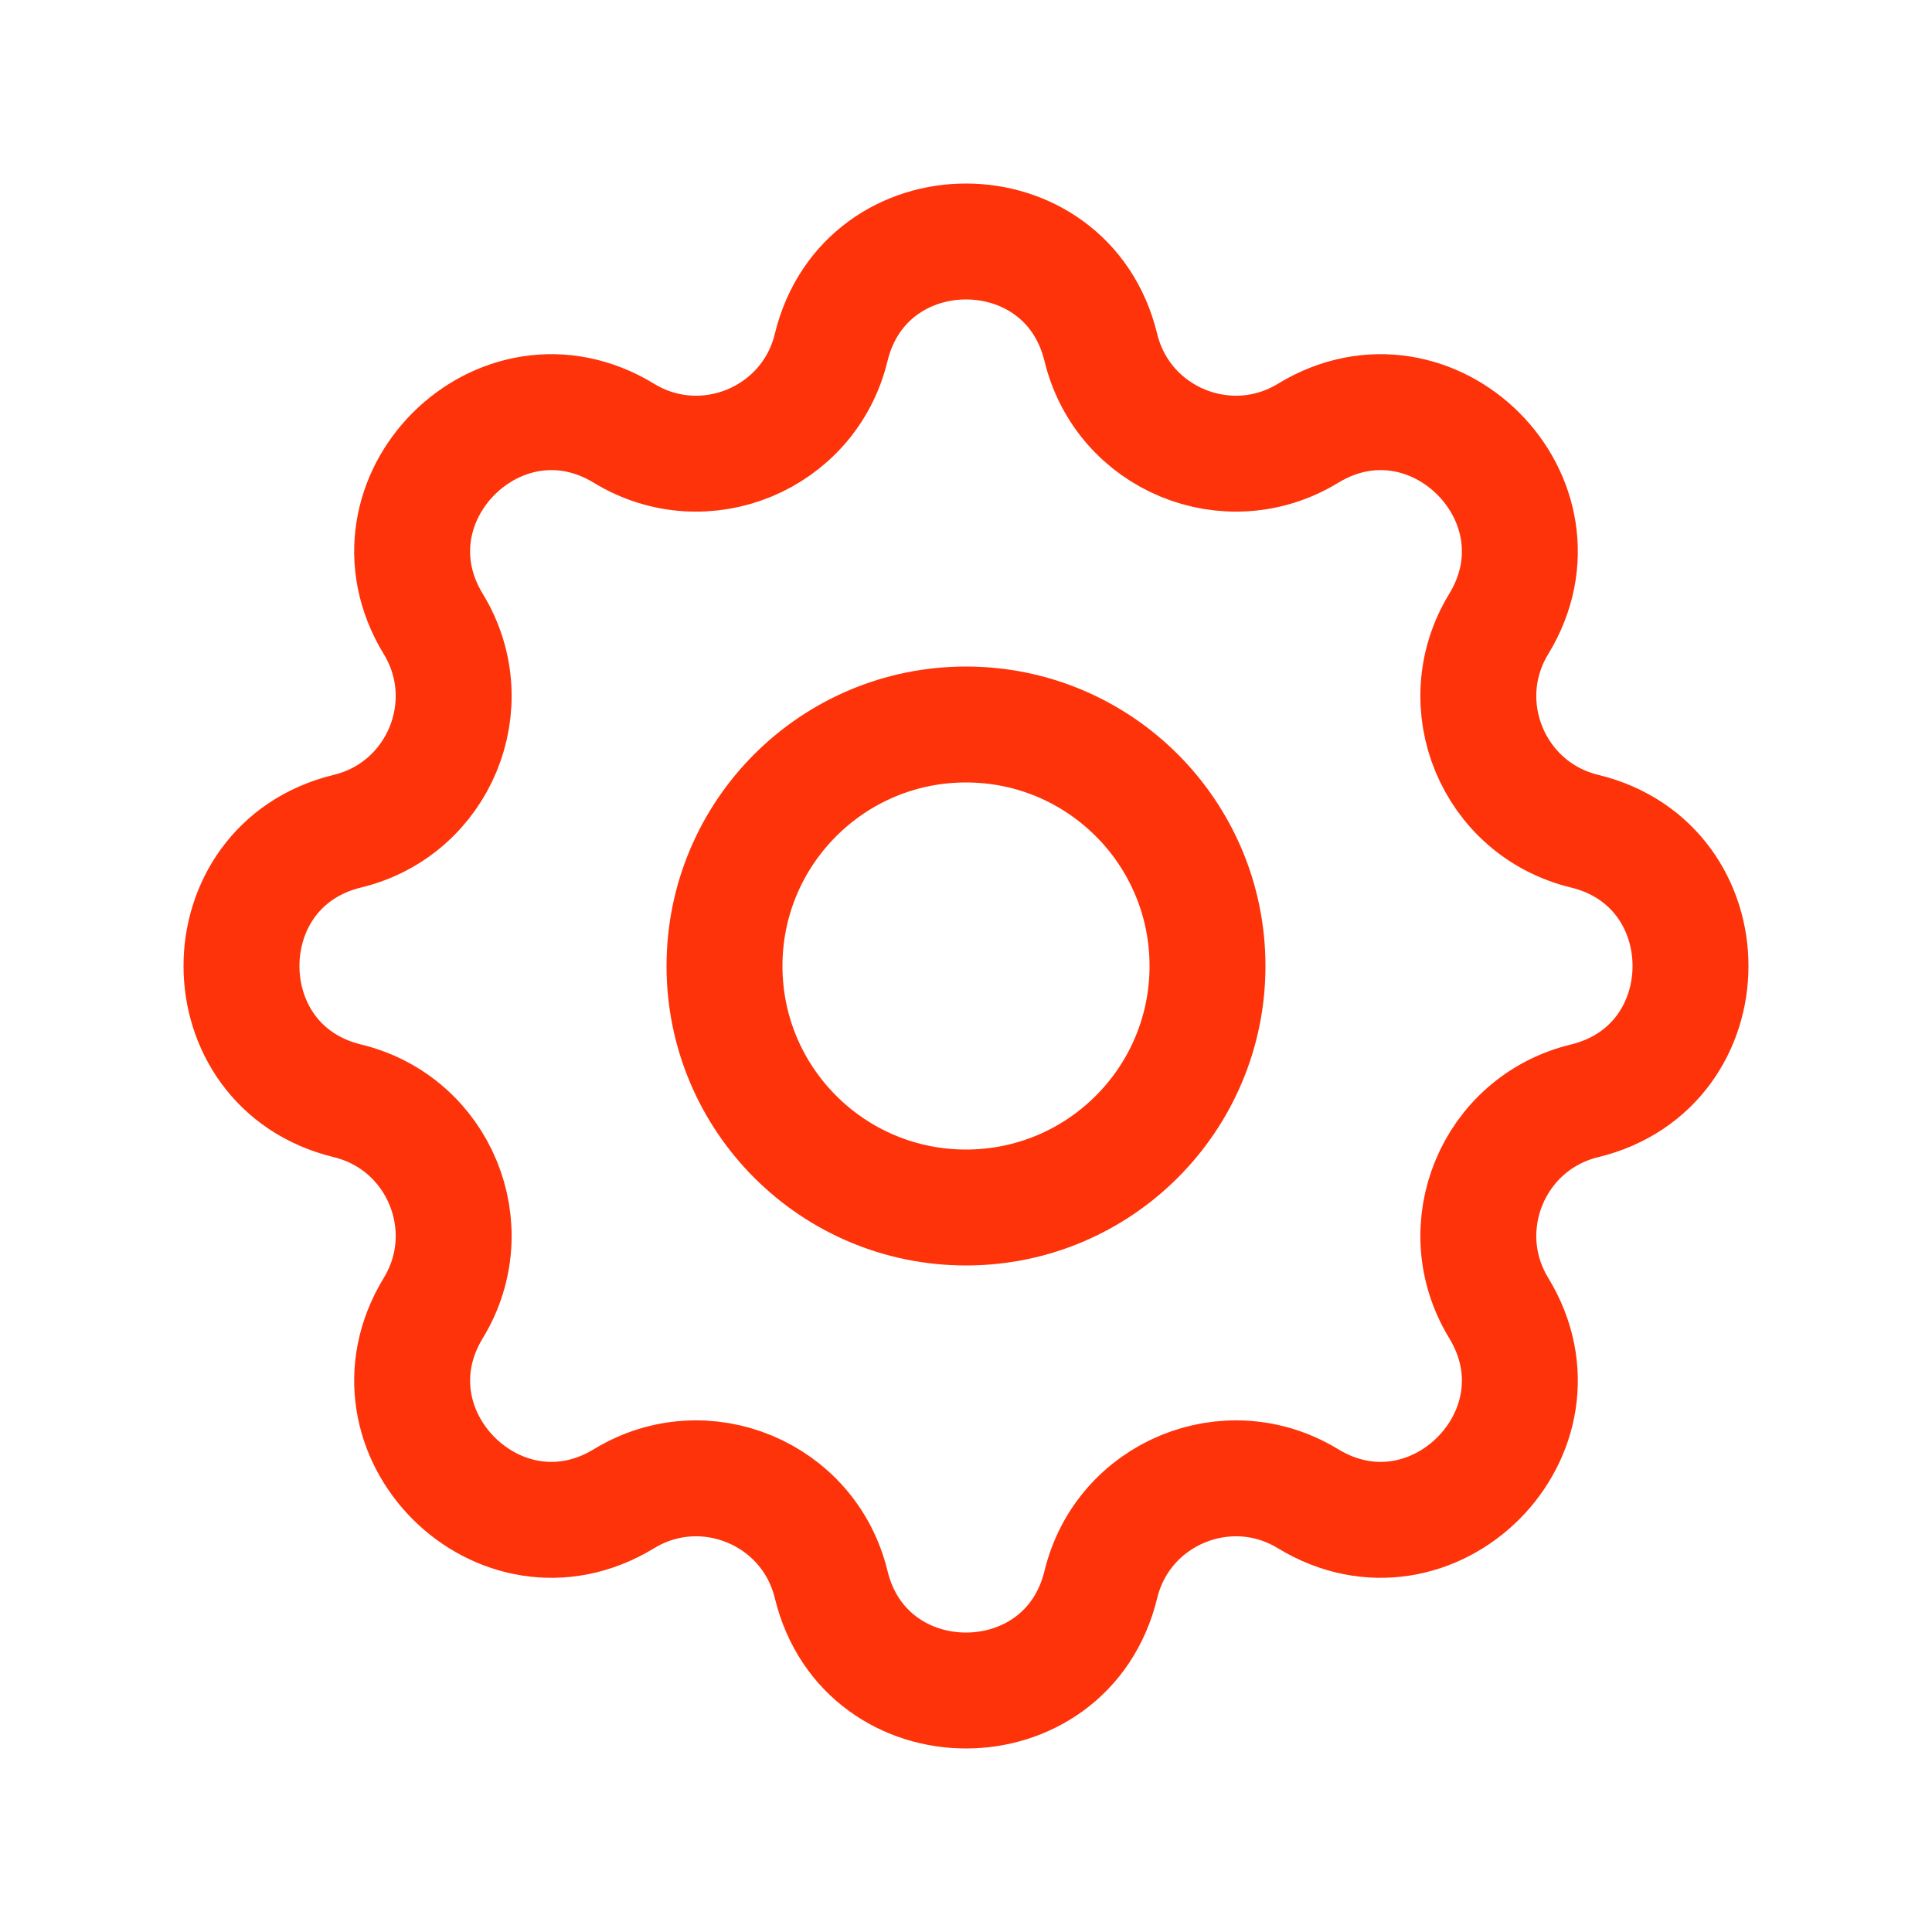
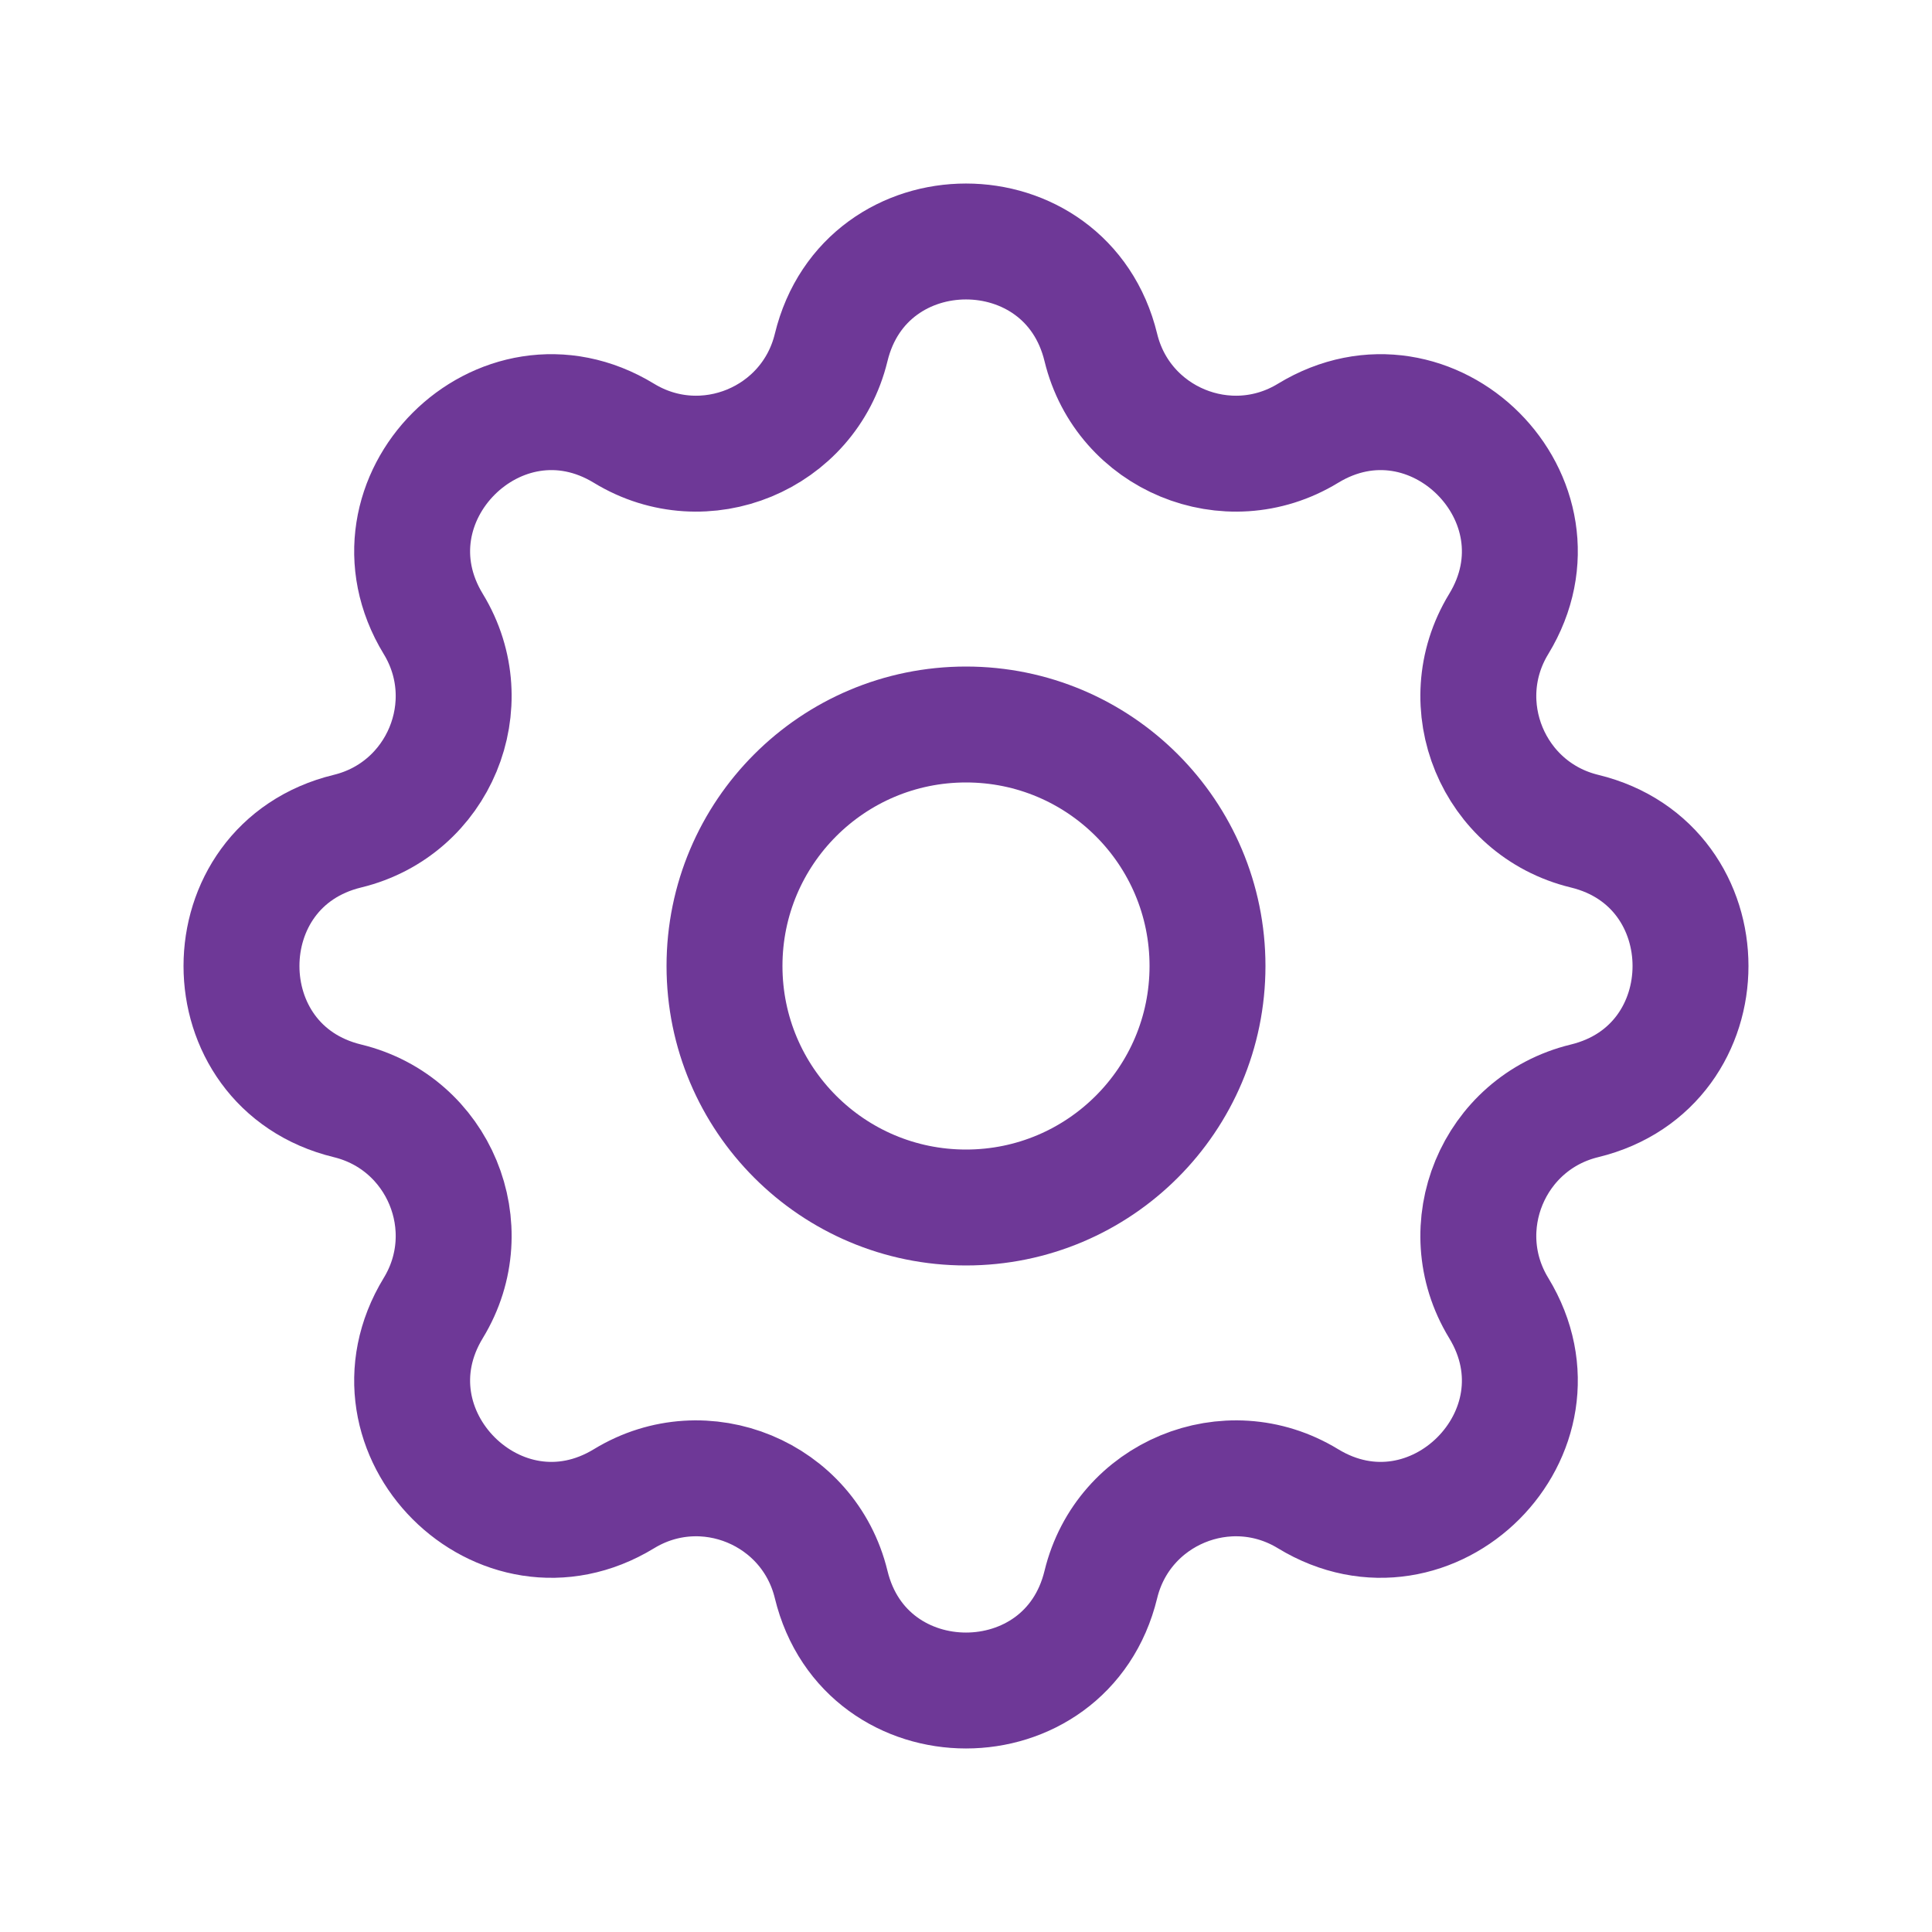
<svg xmlns="http://www.w3.org/2000/svg" width="50" height="50" viewBox="0 0 50 50" fill="none">
-   <path d="M21.51 8.994C22.398 5.335 27.602 5.335 28.49 8.994C29.064 11.358 31.772 12.48 33.85 11.214C37.065 9.255 40.745 12.935 38.786 16.15C37.52 18.228 38.642 20.936 41.006 21.51C44.665 22.398 44.665 27.602 41.006 28.49C38.642 29.064 37.52 31.772 38.786 33.85C40.745 37.065 37.065 40.745 33.85 38.786C31.772 37.52 29.064 38.642 28.49 41.006C27.602 44.665 22.398 44.665 21.51 41.006C20.936 38.642 18.228 37.52 16.15 38.786C12.935 40.745 9.255 37.065 11.214 33.85C12.48 31.772 11.358 29.064 8.994 28.49C5.335 27.602 5.335 22.398 8.994 21.51C11.358 20.936 12.48 18.228 11.214 16.15C9.255 12.935 12.935 9.255 16.15 11.214C18.228 12.48 20.936 11.358 21.51 8.994Z" stroke="#FE330A" stroke-width="3" stroke-linecap="round" stroke-linejoin="round" />
-   <path d="M31.25 25C31.25 28.452 28.452 31.25 25 31.25C21.548 31.25 18.75 28.452 18.75 25C18.75 21.548 21.548 18.75 25 18.75C28.452 18.75 31.25 21.548 31.25 25Z" stroke="#FE330A" stroke-width="3" stroke-linecap="round" stroke-linejoin="round" />
+   <path d="M21.51 8.994C22.398 5.335 27.602 5.335 28.49 8.994C29.064 11.358 31.772 12.48 33.85 11.214C37.065 9.255 40.745 12.935 38.786 16.15C37.52 18.228 38.642 20.936 41.006 21.51C44.665 22.398 44.665 27.602 41.006 28.49C38.642 29.064 37.52 31.772 38.786 33.85C40.745 37.065 37.065 40.745 33.85 38.786C31.772 37.52 29.064 38.642 28.49 41.006C27.602 44.665 22.398 44.665 21.51 41.006C20.936 38.642 18.228 37.52 16.15 38.786C12.935 40.745 9.255 37.065 11.214 33.85C12.48 31.772 11.358 29.064 8.994 28.49C5.335 27.602 5.335 22.398 8.994 21.51C11.358 20.936 12.48 18.228 11.214 16.15C9.255 12.935 12.935 9.255 16.15 11.214C18.228 12.48 20.936 11.358 21.51 8.994Z" stroke="#6E3897" stroke-width="3" stroke-linecap="round" stroke-linejoin="round" />
+   <path d="M31.25 25C31.25 28.452 28.452 31.25 25 31.25C21.548 31.25 18.75 28.452 18.75 25C18.75 21.548 21.548 18.75 25 18.75C28.452 18.75 31.25 21.548 31.25 25Z" stroke="#6E3897" stroke-width="3" stroke-linecap="round" stroke-linejoin="round" />
</svg>
